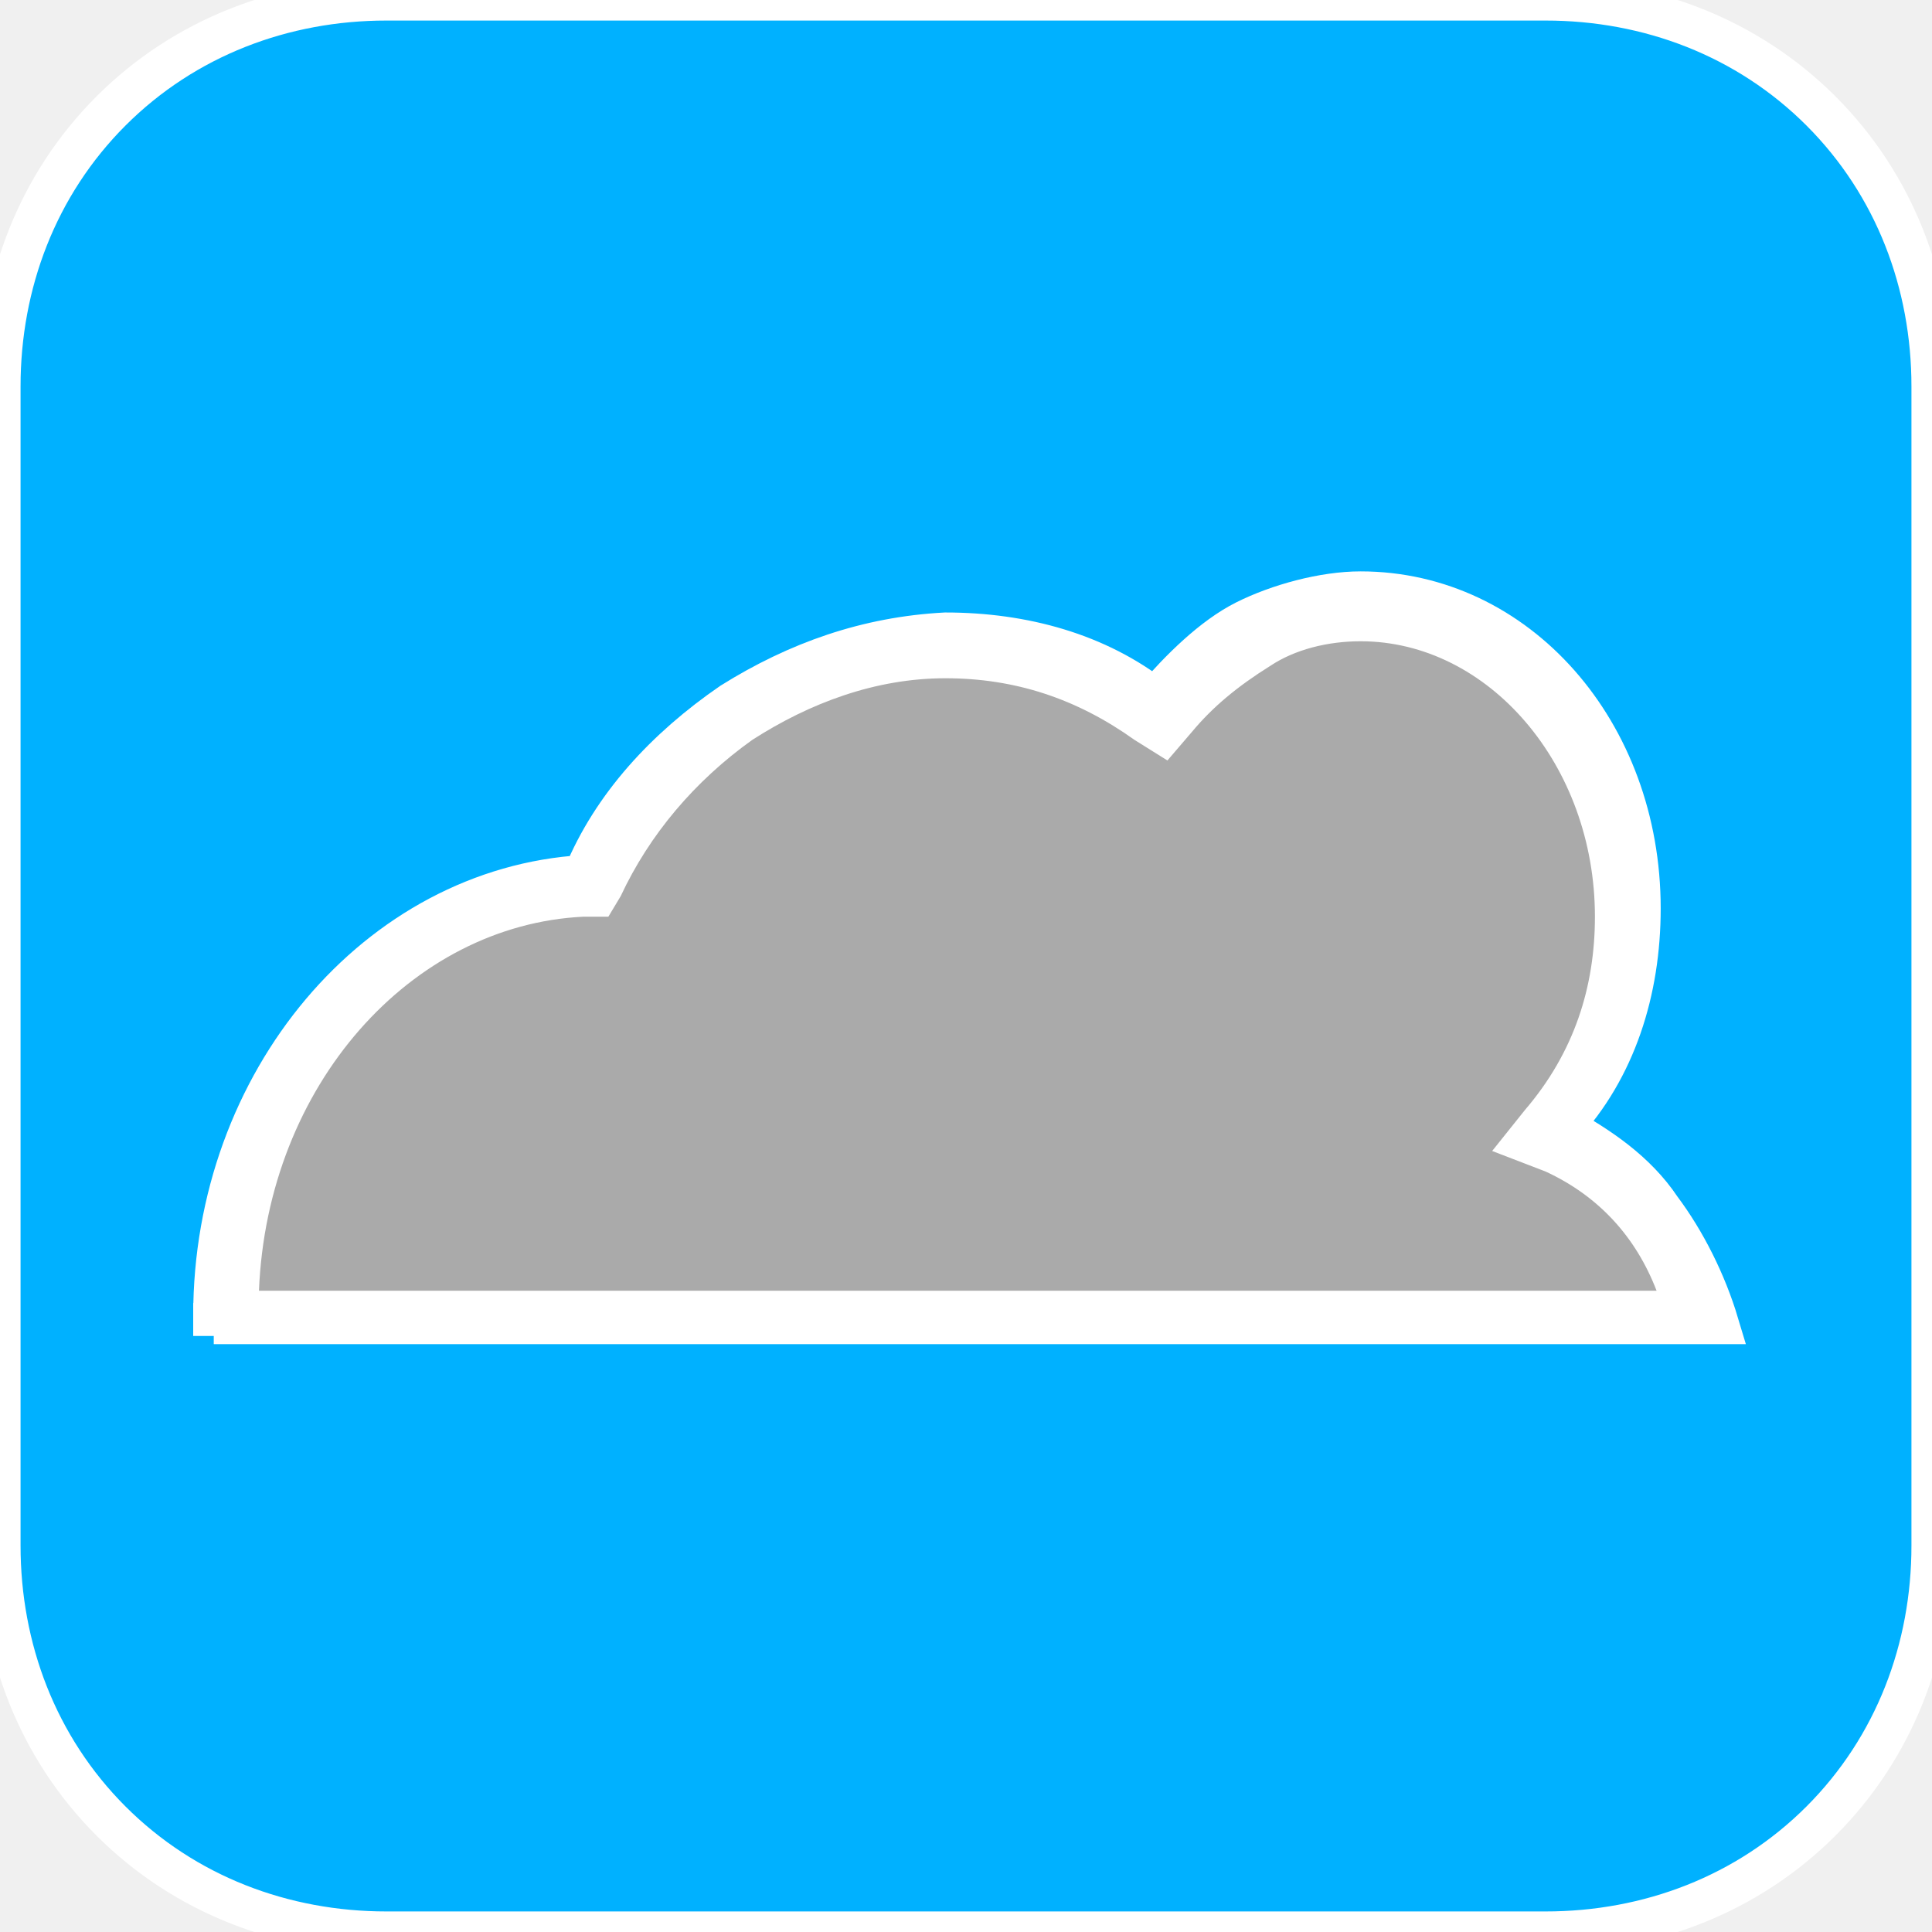
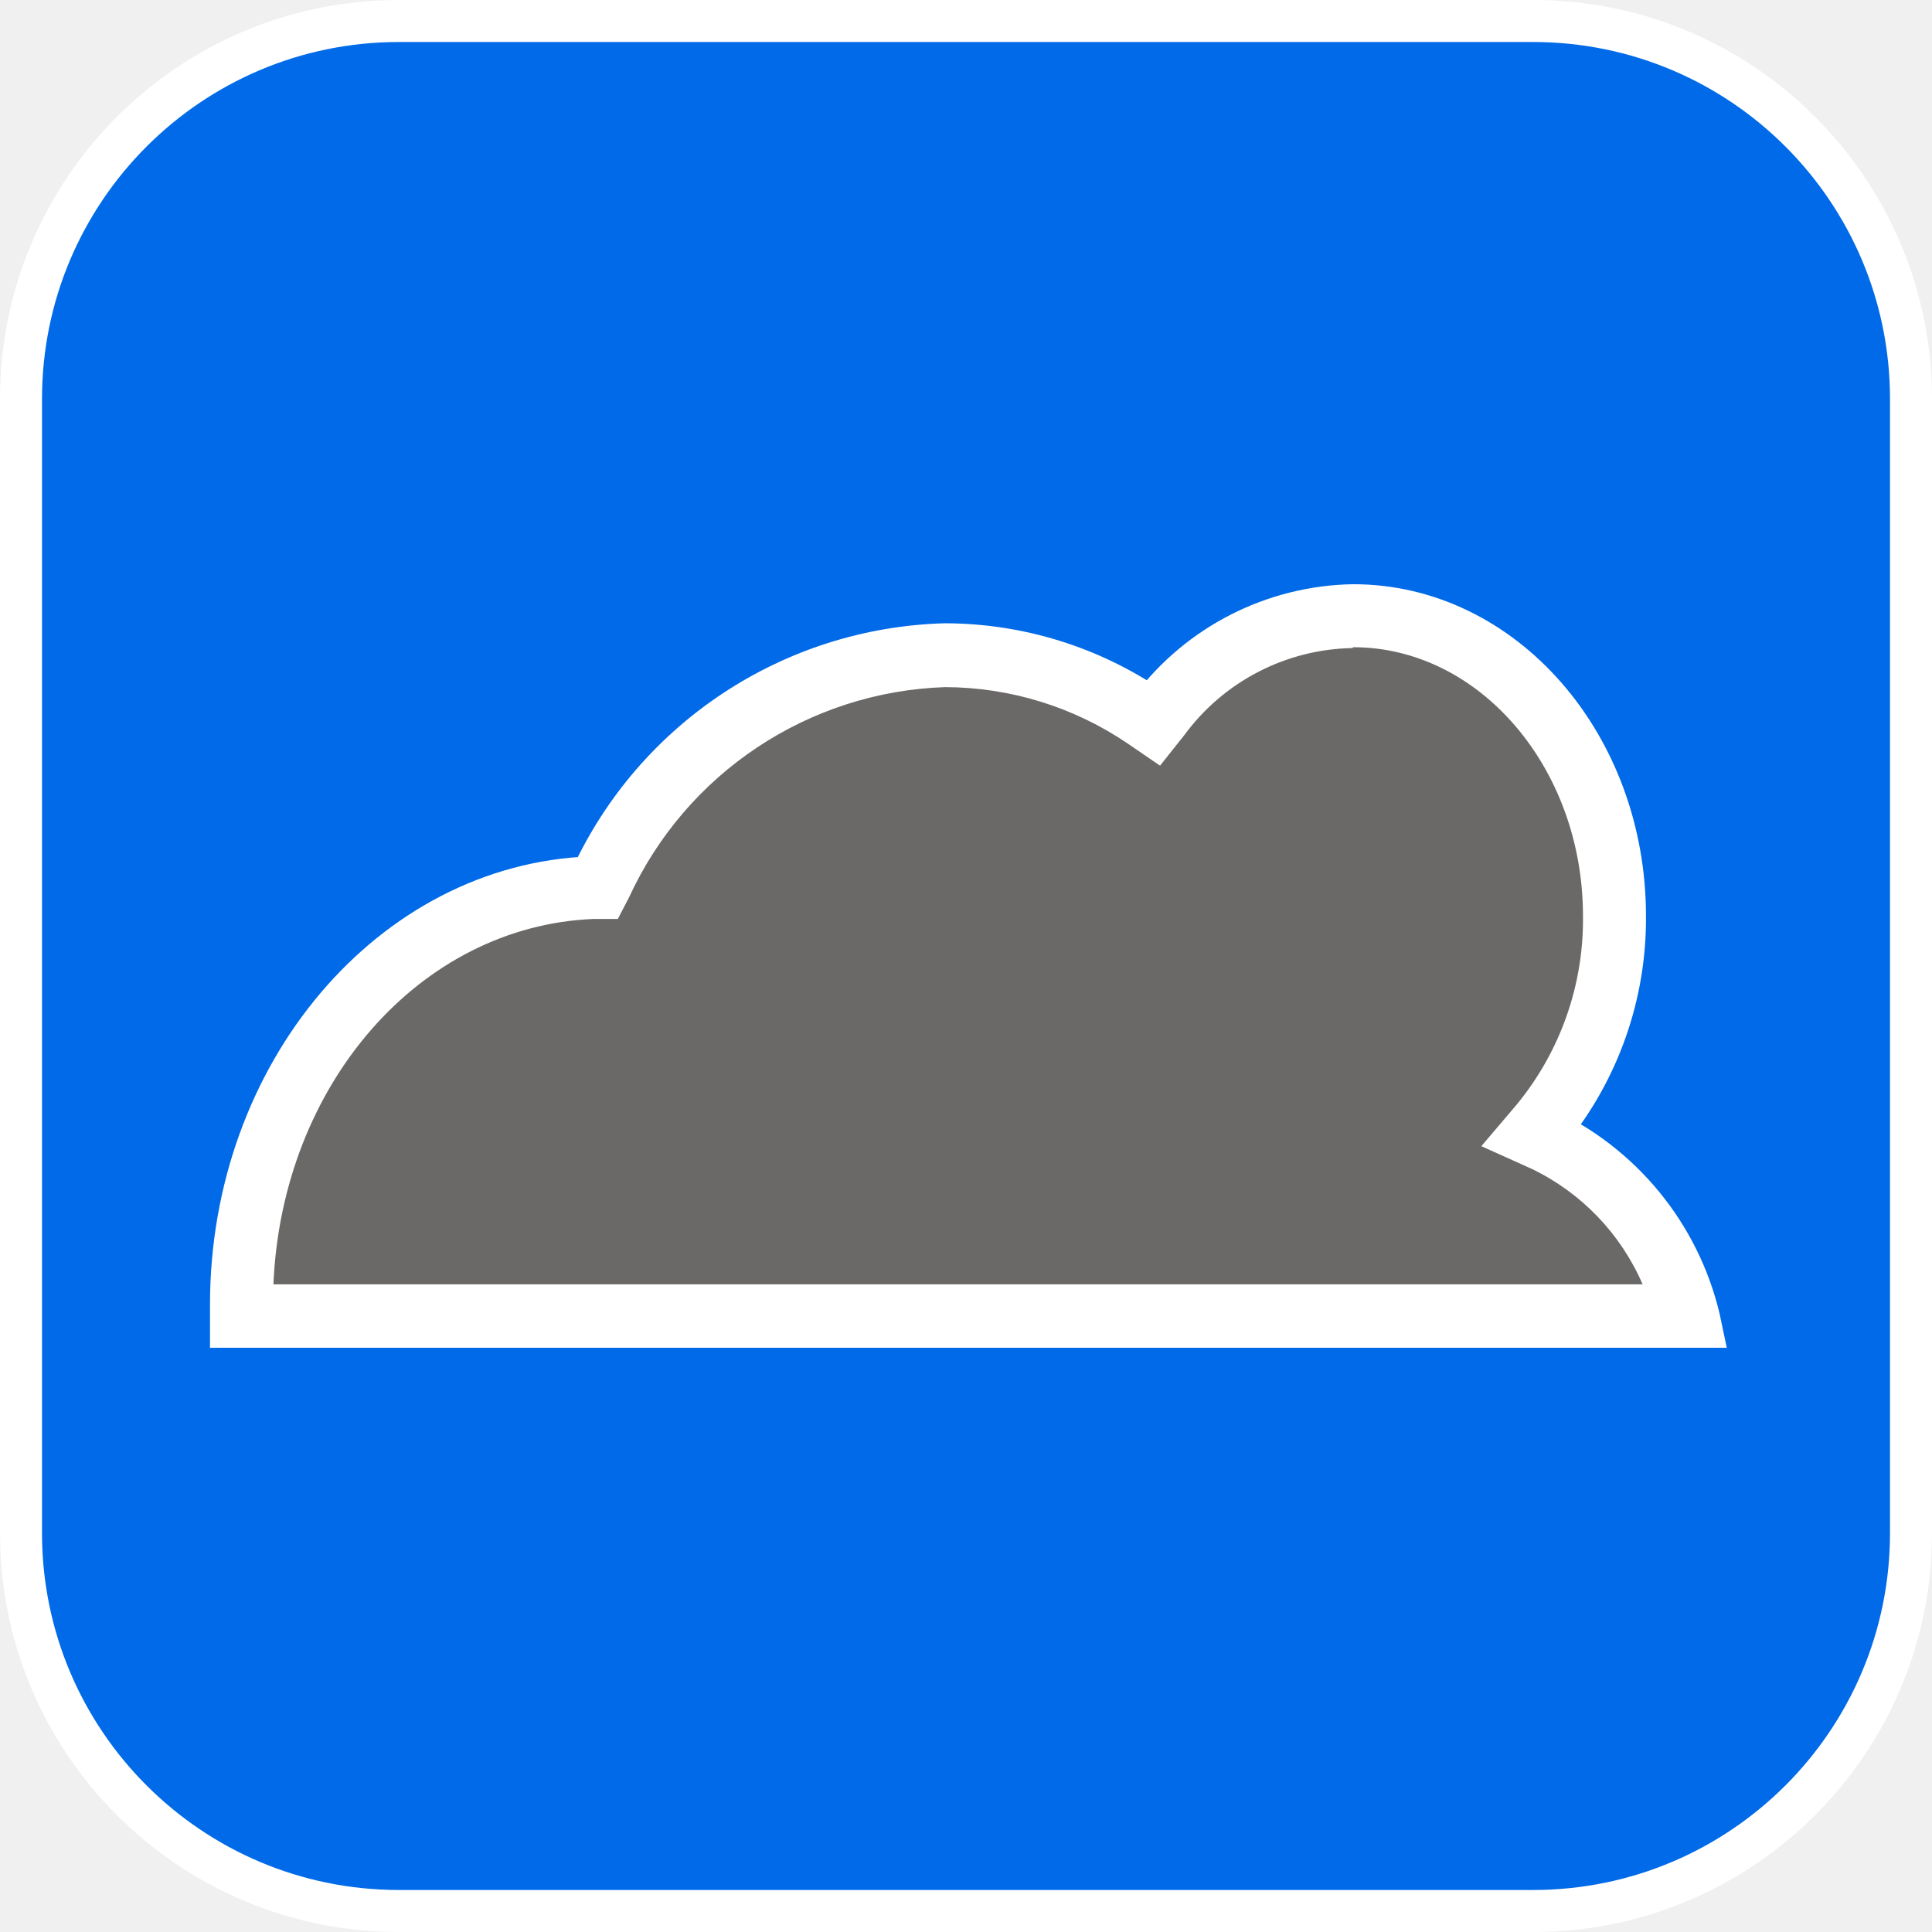
- <svg xmlns="http://www.w3.org/2000/svg" version="1.1" id="Livello_1" x="0px" y="0px" viewBox="0 0 47 47" style="enable-background:new 0 0 47 47;" xml:space="preserve">
-   <style type="text/css">
- 	.st0{fill:#00B1FF;stroke:#FFFFFF;stroke-miterlimit:10;}
- 	.st1{fill:#AAAAAA;}
- 	.st2{fill:#FFFFFF;}
- </style>
-   <g>
-     <path class="st0" d="M37.6,0H9.4C6.9,0,4.5,0.9,2.7,2.7S0,6.9,0,9.4v28.2c0,2.5,0.9,4.9,2.7,6.7C4.5,46.1,6.9,47,9.4,47h28.2   c2.5,0,4.9-0.9,6.7-2.7c1.8-1.8,2.7-4.2,2.7-6.7V9.4c0-2.5-0.9-4.9-2.7-6.7C42.5,0.9,40.1,0,37.6,0z M5.2,32.5c0-0.2,0-0.4,0-0.5   c0-5.7,4-10.4,9-10.7c0.7-1.7,2-3.1,3.6-4.2c1.6-1,3.3-1.6,5.2-1.7c1.9,0,3.7,0.5,5.1,1.6c0.6-0.7,1.4-1.5,2.2-1.9   c0.8-0.4,1.9-0.7,2.8-0.7c3.8,0,6.8,3.4,6.8,7.7c0,2-0.6,3.9-1.9,5.3c0.9,0.5,1.8,1.1,2.4,2c0.6,0.8,1.1,1.8,1.4,2.8H5.2V32.5z" />
-     <path class="st1" d="M5.7,32c0-5.4,3.8-9.9,8.5-10.1h0.3l0.1-0.3c0.7-1.6,1.9-2.9,3.3-4c1.5-0.9,3.2-1.6,5-1.6   c1.8,0,3.4,0.5,4.8,1.5l0.4,0.3l0.3-0.4c0.5-0.7,1.3-1.3,2-1.7c0.8-0.4,1.7-0.6,2.6-0.6c3.4,0,6.3,3.2,6.3,7.2c0,1.8-0.6,3.6-1.8,5   l-0.4,0.5l0.6,0.3c0.8,0.4,1.5,0.9,2.1,1.6c0.5,0.6,1,1.5,1.3,2.3L5.7,32z" />
-     <path class="st2" d="M33.1,15.6c3.1,0,5.7,3,5.7,6.7c0,1.7-0.5,3.3-1.7,4.7l-0.8,1l1.3,0.5c1.3,0.6,2.2,1.6,2.7,2.9h-34   c0.2-5,3.7-8.9,7.9-9.1h0.6l0.3-0.5c0.7-1.5,1.8-2.8,3.2-3.8c1.4-0.9,3-1.5,4.7-1.5c1.7,0,3.2,0.5,4.6,1.5l0.8,0.5l0.6-0.7   c0.5-0.6,1.1-1.1,1.9-1.6C31.5,15.8,32.3,15.6,33.1,15.6L33.1,15.6z M33.1,14.5c-0.9,0-2,0.2-2.8,0.7s-1.7,1-2.2,1.9   c-1.5-1-3.3-1.6-5.1-1.6c-1.9,0-3.7,0.6-5.2,1.7c-1.6,1-2.8,2.5-3.6,4.2c-5,0.1-9,4.8-9,10.5c0,0.2,0,0.3,0,0.5h36.6   c-0.2-1-0.6-2-1.4-2.8c-0.6-0.8-1.5-1.6-2.4-2c1.3-1.5,1.9-3.4,1.9-5.3C39.9,18,36.9,14.5,33.1,14.5z" />
+ <svg xmlns="http://www.w3.org/2000/svg" viewBox="0 0 46 46">
+   <defs>
+     <style>.cls-1{fill:#006ae8;stroke:#fff;stroke-miterlimit:10;}.cls-2{fill:#6b6868;}.cls-3{fill:#fff;}</style>
+   </defs>
+   <g id="Livello_2" data-name="Livello 2">
+     <g id="Livello_2-2" data-name="Livello 2">
+       <path class="cls-1" d="M36.5.5H9.5a9,9,0,0,0-9,9v27a9,9,0,0,0,9,9h27a9,9,0,0,0,9-9V9.5A9,9,0,0,0,36.5.5Zm-31,31.09c0-.18,0-.35,0-.53,0-5.5,3.82-10,8.58-10.17a9.57,9.57,0,0,1,8.42-5.55,8.74,8.74,0,0,1,4.91,1.52,6.15,6.15,0,0,1,4.81-2.45c3.57,0,6.47,3.31,6.47,7.4a8,8,0,0,1-1.8,5.12,6.7,6.7,0,0,1,3.61,4.66Z" />
+       <path class="cls-2" d="M6,31.09v0c0-5.23,3.56-9.48,8.11-9.67h.29l.13-.26a9.11,9.11,0,0,1,8-5.29,8.35,8.35,0,0,1,4.64,1.44l.38.26.29-.36a5.64,5.64,0,0,1,4.41-2.26c3.29,0,6,3.1,6,6.9a7.45,7.45,0,0,1-1.69,4.8l-.42.5.6.27a6.12,6.12,0,0,1,3.16,3.71Z" />
+       <path class="cls-3" d="M32.22,15.41c3,0,5.47,2.87,5.47,6.4a6.93,6.93,0,0,1-1.57,4.48l-.85,1,1.2.54a5.45,5.45,0,0,1,2.64,2.75H6.51c.2-4.75,3.48-8.53,7.62-8.7l.58,0,.27-.52a8.6,8.6,0,0,1,7.52-5,7.78,7.78,0,0,1,4.36,1.35l.76.52.58-.73a5.08,5.08,0,0,1,4-2.07m0-1a6.15,6.15,0,0,0-4.81,2.45,8.74,8.74,0,0,0-4.91-1.52,9.57,9.57,0,0,0-8.42,5.55c-4.76.2-8.58,4.67-8.58,10.17,0,.18,0,.35,0,.53h35a6.7,6.7,0,0,0-3.61-4.66,8,8,0,0,0,1.8-5.12c0-4.09-2.9-7.4-6.47-7.4Z" />
+     </g>
  </g>
</svg>
